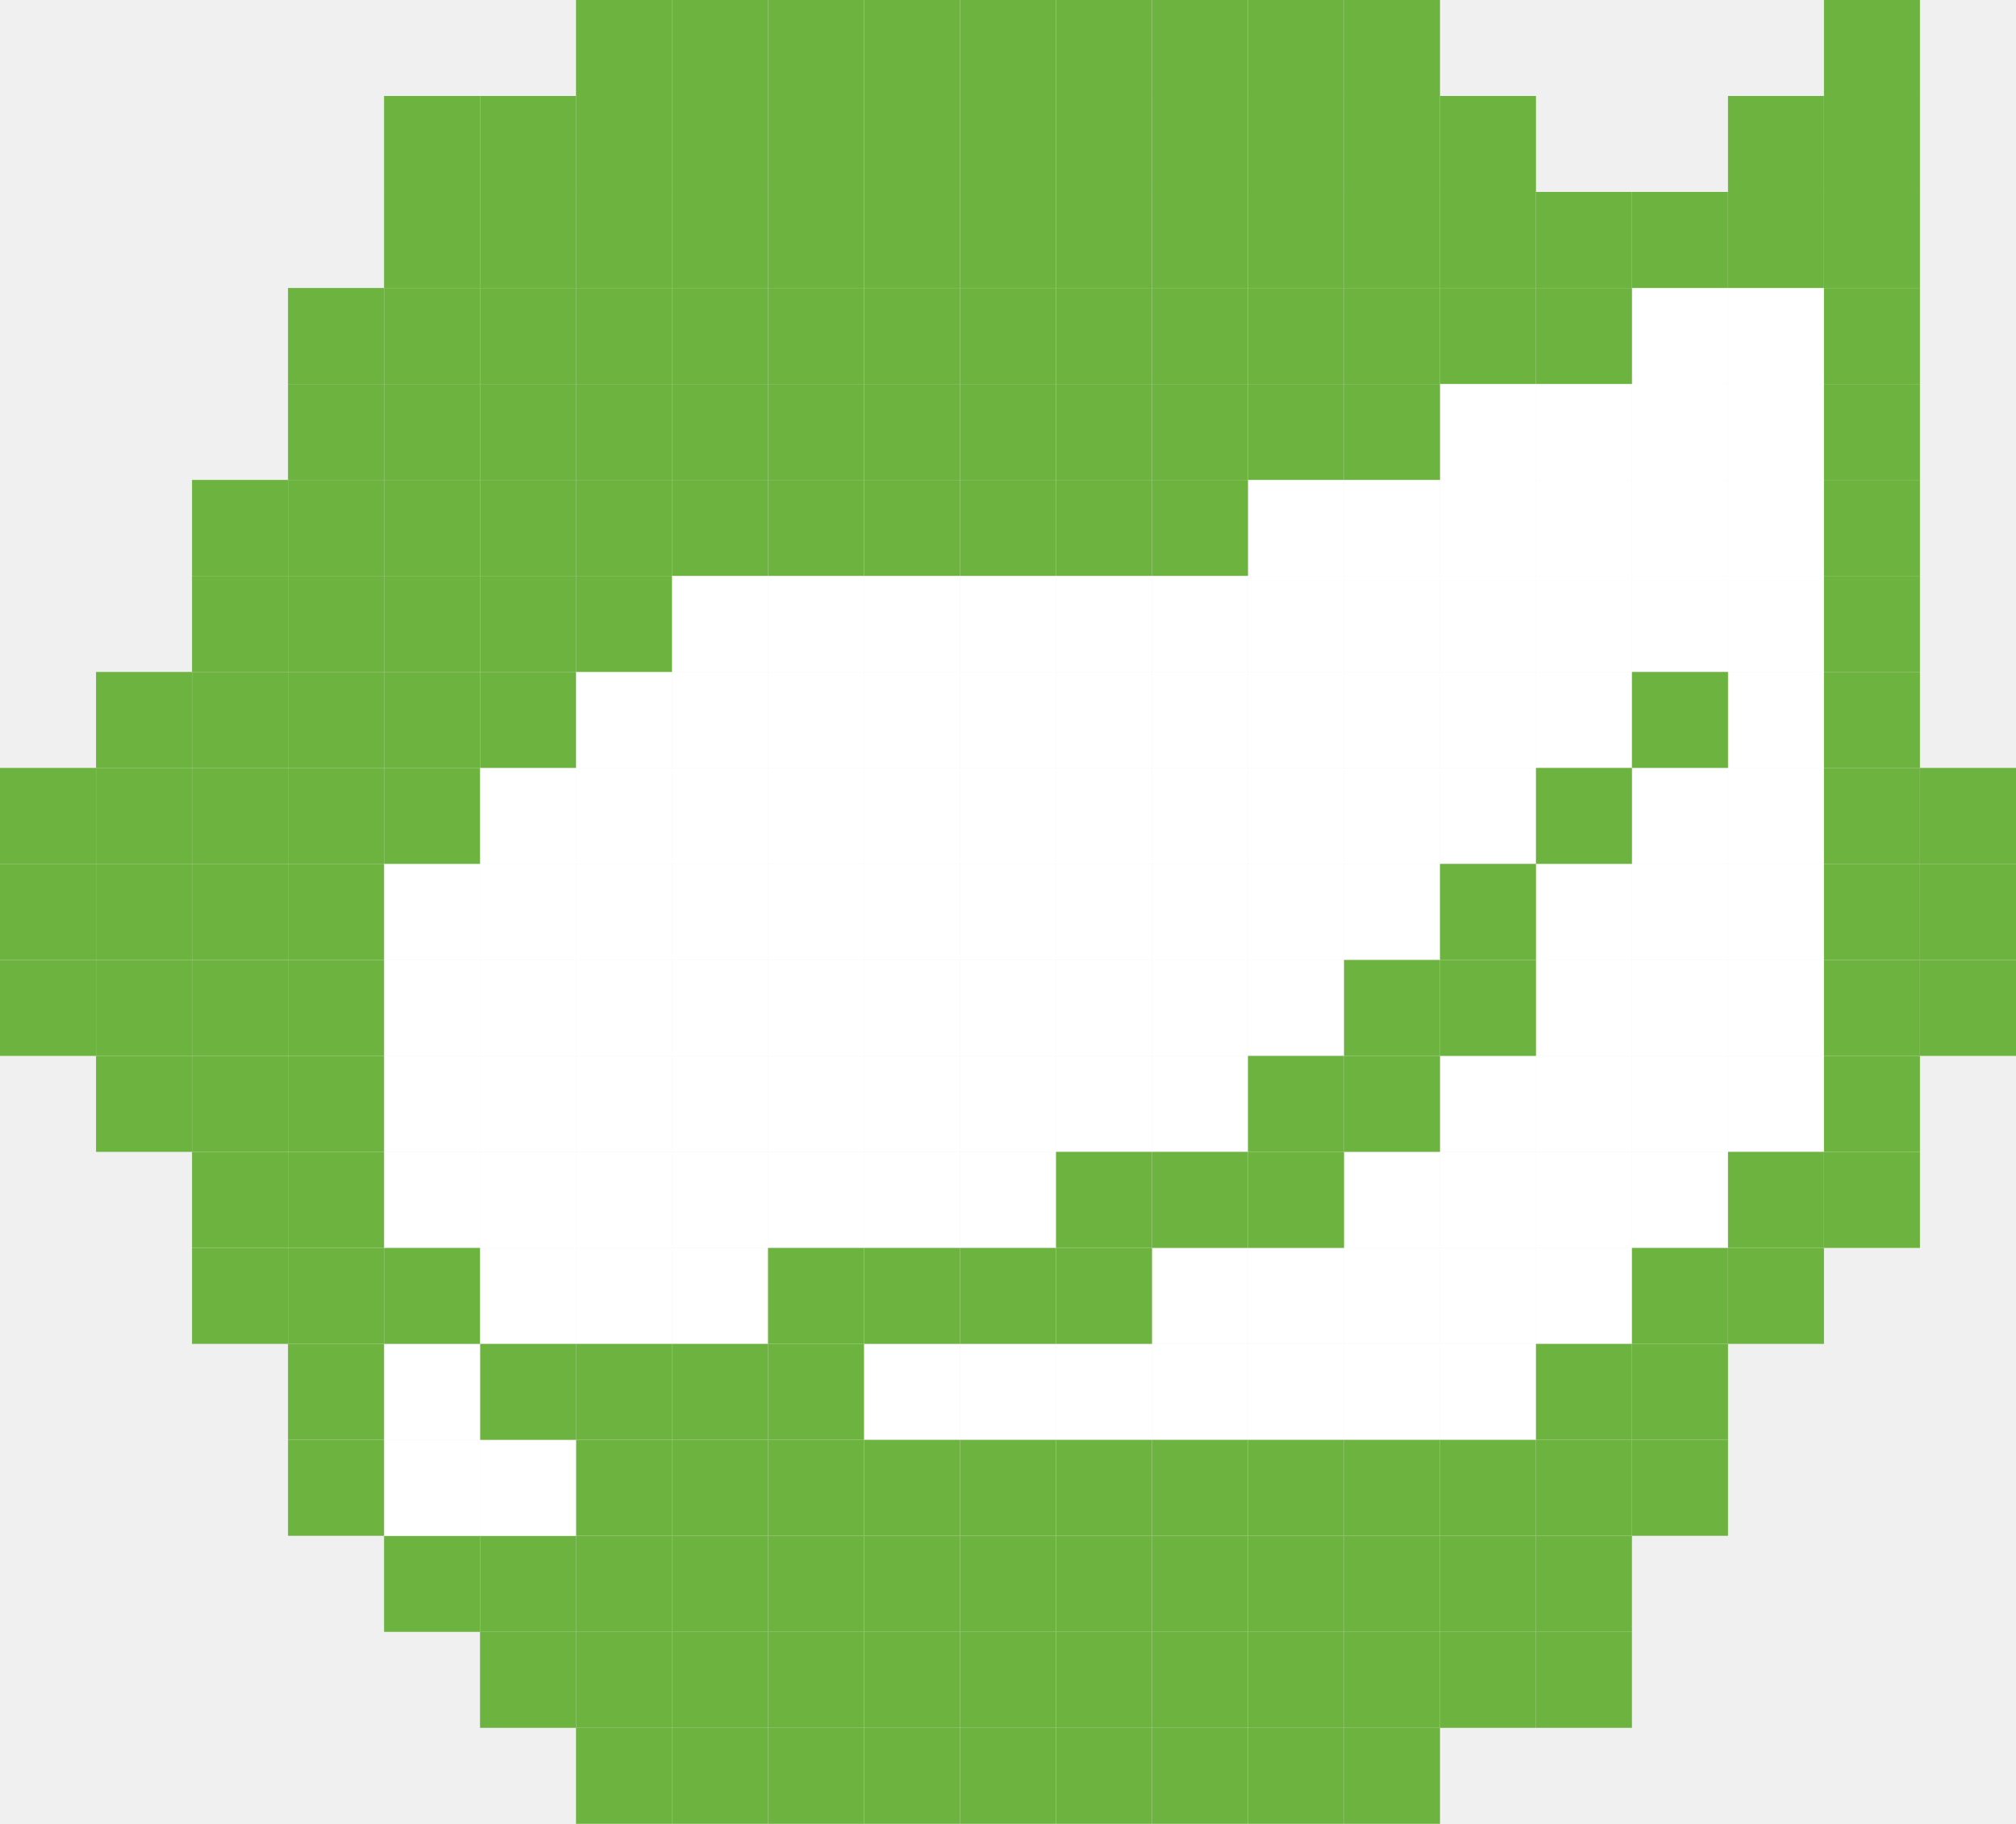
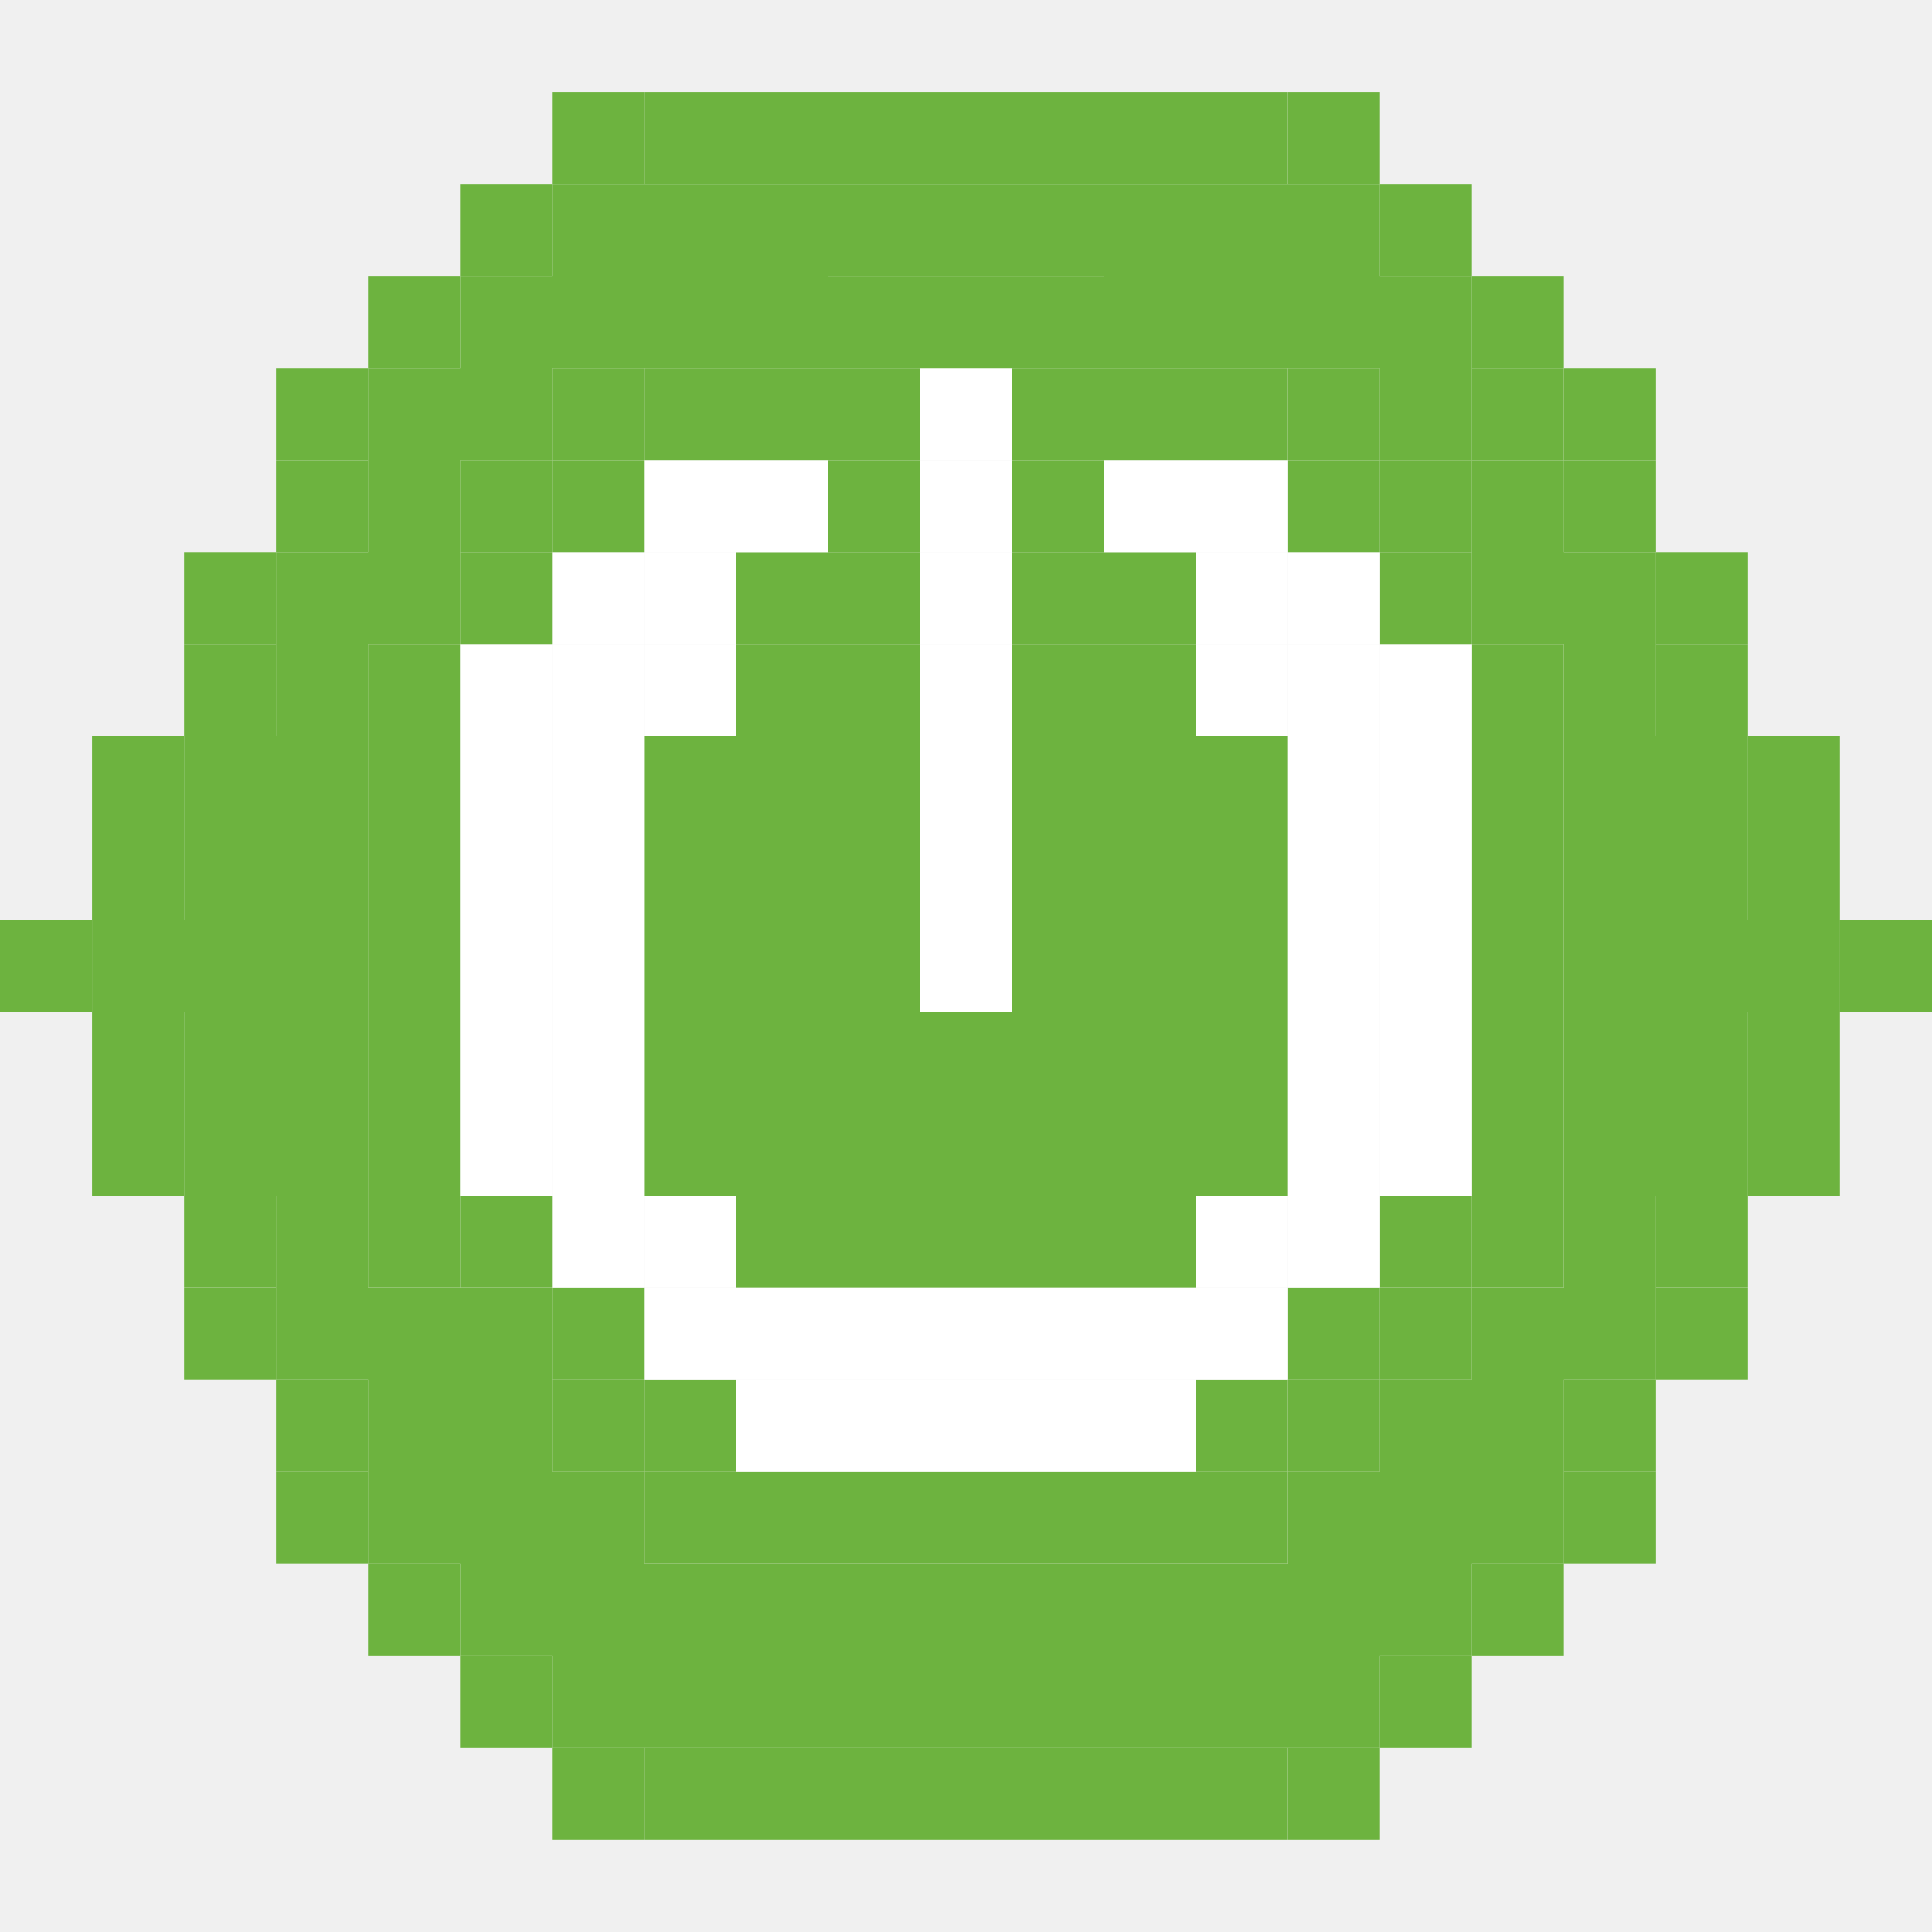
- <svg xmlns="http://www.w3.org/2000/svg" viewBox="0 0 224.56 203.16">
+ <svg xmlns="http://www.w3.org/2000/svg" id="tecnologias" viewBox="0 0 224 224">
  <defs>
    <style>.cls-1{fill:#6db33f;}.cls-2{fill:#fff;}</style>
  </defs>
-   <g id="Capa_2" data-name="Capa 2">
-     <g id="tecnologias">
-       <rect class="cls-1" x="149.71" y="32.08" width="10.69" height="10.69" />
-       <rect class="cls-1" x="149.71" y="10.69" width="10.69" height="10.69" />
-       <rect class="cls-1" x="149.71" y="21.38" width="10.69" height="10.7" />
-       <rect class="cls-1" x="139.01" y="32.08" width="10.7" height="10.69" />
-       <rect class="cls-1" x="139.01" y="21.38" width="10.7" height="10.7" />
-       <rect class="cls-1" x="139.01" y="10.69" width="10.7" height="10.69" />
-       <rect class="cls-1" x="128.32" y="32.08" width="10.69" height="10.69" />
-       <rect class="cls-1" x="128.32" y="42.77" width="10.69" height="10.69" />
-       <rect class="cls-1" x="128.32" y="10.69" width="10.69" height="10.69" />
-       <rect class="cls-1" x="128.32" y="21.38" width="10.69" height="10.7" />
-       <rect class="cls-1" x="117.63" y="21.38" width="10.69" height="10.7" />
-       <rect class="cls-1" x="117.63" y="10.69" width="10.69" height="10.69" />
-       <rect class="cls-1" x="117.63" y="32.08" width="10.69" height="10.69" />
-       <rect class="cls-1" x="117.63" y="42.77" width="10.69" height="10.69" />
-       <rect class="cls-1" x="106.93" y="42.77" width="10.7" height="10.69" />
-       <rect class="cls-1" x="106.93" y="32.08" width="10.7" height="10.69" />
-       <rect class="cls-1" x="106.93" y="10.69" width="10.7" height="10.69" />
-       <rect class="cls-1" x="106.93" y="21.38" width="10.7" height="10.7" />
-       <rect class="cls-1" x="96.24" y="32.08" width="10.69" height="10.69" />
-       <rect class="cls-1" x="96.24" y="10.69" width="10.69" height="10.69" />
-       <rect class="cls-1" x="96.24" y="21.38" width="10.69" height="10.7" />
-       <rect class="cls-1" x="96.24" y="42.77" width="10.69" height="10.69" />
-       <rect class="cls-1" x="85.55" y="21.38" width="10.69" height="10.7" />
-       <rect class="cls-1" x="85.55" y="10.69" width="10.69" height="10.69" />
-       <rect class="cls-1" x="85.55" y="32.08" width="10.69" height="10.69" />
-       <rect class="cls-1" x="85.55" y="42.77" width="10.69" height="10.69" />
-       <rect class="cls-1" x="74.85" y="42.77" width="10.7" height="10.69" />
-       <rect class="cls-1" x="74.85" y="32.08" width="10.7" height="10.69" />
-       <rect class="cls-1" x="74.85" y="21.38" width="10.7" height="10.7" />
-       <rect class="cls-1" x="74.85" y="10.69" width="10.7" height="10.69" />
-       <rect class="cls-1" x="64.16" y="32.08" width="10.69" height="10.69" />
-       <rect class="cls-1" x="64.16" y="21.38" width="10.69" height="10.7" />
-       <rect class="cls-1" x="64.16" y="42.77" width="10.69" height="10.69" />
-       <rect class="cls-1" x="64.16" y="53.46" width="10.69" height="10.69" />
-       <rect class="cls-1" x="53.47" y="21.38" width="10.69" height="10.7" />
-       <rect class="cls-1" x="53.47" y="42.77" width="10.69" height="10.69" />
-       <rect class="cls-1" x="53.47" y="53.46" width="10.69" height="10.69" />
-       <rect class="cls-1" x="53.47" y="32.08" width="10.69" height="10.69" />
-       <rect class="cls-1" x="42.78" y="42.77" width="10.69" height="10.69" />
-       <rect class="cls-1" x="42.78" y="32.08" width="10.69" height="10.69" />
-       <rect class="cls-1" x="42.78" y="53.46" width="10.69" height="10.69" />
-       <rect class="cls-1" x="32.08" y="74.85" width="10.7" height="10.69" />
-       <rect class="cls-1" x="32.08" y="53.46" width="10.7" height="10.69" />
-       <rect class="cls-1" x="32.08" y="85.54" width="10.7" height="10.69" />
-       <rect class="cls-1" x="32.08" y="64.15" width="10.7" height="10.7" />
-       <rect class="cls-1" x="21.39" y="74.85" width="10.69" height="10.69" />
-       <rect class="cls-1" x="21.39" y="96.23" width="10.69" height="10.7" />
-       <rect class="cls-1" x="21.39" y="85.54" width="10.69" height="10.69" />
-       <rect class="cls-1" x="21.39" y="106.93" width="10.69" height="10.69" />
-       <rect class="cls-1" x="192.48" y="10.69" width="10.69" height="10.69" />
-       <rect class="cls-1" x="203.17" y="10.69" width="10.69" height="10.69" />
-       <rect class="cls-1" x="203.17" y="21.38" width="10.69" height="10.7" />
-       <rect class="cls-1" x="203.17" width="10.69" height="10.69" />
-       <rect class="cls-1" x="160.4" y="171.08" width="10.69" height="10.7" />
-       <rect class="cls-1" x="149.71" y="181.78" width="10.69" height="10.69" />
-       <rect class="cls-1" x="149.71" y="171.08" width="10.69" height="10.7" />
-       <rect class="cls-1" x="139.01" y="181.78" width="10.7" height="10.69" />
-       <rect class="cls-1" x="139.01" y="171.08" width="10.7" height="10.7" />
-       <rect class="cls-1" x="128.32" y="181.78" width="10.69" height="10.69" />
-       <rect class="cls-1" x="128.32" y="171.08" width="10.69" height="10.7" />
-       <rect class="cls-1" x="117.63" y="181.78" width="10.69" height="10.69" />
-       <rect class="cls-1" x="117.63" y="171.08" width="10.69" height="10.7" />
-       <rect class="cls-1" x="106.93" y="171.08" width="10.7" height="10.7" />
-       <rect class="cls-1" x="106.93" y="181.78" width="10.7" height="10.69" />
-       <rect class="cls-1" x="96.24" y="181.78" width="10.69" height="10.69" />
-       <rect class="cls-1" x="96.24" y="171.08" width="10.69" height="10.7" />
-       <rect class="cls-1" x="85.55" y="181.78" width="10.69" height="10.69" />
-       <rect class="cls-1" x="85.55" y="171.08" width="10.69" height="10.7" />
-       <rect class="cls-1" x="74.85" y="171.08" width="10.7" height="10.7" />
-       <rect class="cls-1" x="74.85" y="181.78" width="10.7" height="10.69" />
-       <rect class="cls-1" x="64.16" y="181.78" width="10.69" height="10.69" />
-       <rect class="cls-2" x="181.78" y="85.54" width="10.7" height="10.69" />
-       <rect class="cls-2" x="181.78" y="106.93" width="10.7" height="10.69" />
-       <rect class="cls-2" x="181.78" y="128.31" width="10.7" height="10.7" />
-       <rect class="cls-2" x="181.78" y="96.23" width="10.7" height="10.7" />
-       <rect class="cls-2" x="181.78" y="117.62" width="10.7" height="10.69" />
-       <rect class="cls-2" x="171.09" y="96.23" width="10.69" height="10.7" />
-       <rect class="cls-2" x="171.09" y="128.31" width="10.69" height="10.7" />
-       <rect class="cls-2" x="171.09" y="139.01" width="10.69" height="10.69" />
-       <rect class="cls-2" x="171.09" y="117.62" width="10.69" height="10.69" />
-       <rect class="cls-2" x="171.09" y="106.93" width="10.69" height="10.69" />
-       <rect class="cls-2" x="160.4" y="128.31" width="10.69" height="10.7" />
-       <rect class="cls-2" x="160.4" y="149.7" width="10.69" height="10.69" />
-       <rect class="cls-2" x="160.4" y="139.01" width="10.69" height="10.69" />
-       <rect class="cls-2" x="160.4" y="117.62" width="10.69" height="10.69" />
-       <rect class="cls-2" x="149.71" y="149.7" width="10.69" height="10.69" />
-       <rect class="cls-2" x="149.71" y="128.31" width="10.69" height="10.7" />
-       <rect class="cls-2" x="149.71" y="139.01" width="10.69" height="10.69" />
-       <rect class="cls-2" x="139.01" y="139.01" width="10.7" height="10.69" />
-       <rect class="cls-2" x="139.01" y="149.7" width="10.7" height="10.69" />
-       <rect class="cls-2" x="128.32" y="149.7" width="10.69" height="10.69" />
-       <rect class="cls-2" x="128.32" y="139.01" width="10.69" height="10.69" />
-       <rect class="cls-2" x="117.63" y="149.7" width="10.69" height="10.69" />
-       <rect class="cls-2" x="106.93" y="149.7" width="10.7" height="10.69" />
-       <rect class="cls-2" x="96.24" y="149.7" width="10.69" height="10.69" />
-       <rect class="cls-2" x="192.48" y="117.62" width="10.69" height="10.69" />
-       <rect class="cls-2" x="181.78" y="64.15" width="10.7" height="10.7" />
-       <rect class="cls-2" x="181.78" y="42.77" width="10.7" height="10.69" />
-       <rect class="cls-2" x="181.78" y="53.46" width="10.7" height="10.69" />
-       <rect class="cls-2" x="181.78" y="32.08" width="10.7" height="10.69" />
-       <rect class="cls-2" x="171.09" y="74.85" width="10.69" height="10.69" />
-       <rect class="cls-2" x="171.09" y="64.15" width="10.69" height="10.7" />
-       <rect class="cls-2" x="171.09" y="53.46" width="10.69" height="10.69" />
-       <rect class="cls-2" x="171.09" y="42.77" width="10.69" height="10.69" />
-       <rect class="cls-2" x="160.4" y="53.46" width="10.69" height="10.69" />
-       <rect class="cls-2" x="160.4" y="85.54" width="10.69" height="10.69" />
-       <rect class="cls-2" x="160.4" y="74.85" width="10.69" height="10.69" />
-       <rect class="cls-2" x="160.4" y="64.15" width="10.69" height="10.7" />
-       <rect class="cls-2" x="160.4" y="42.77" width="10.69" height="10.69" />
-       <rect class="cls-2" x="149.71" y="96.23" width="10.69" height="10.7" />
-       <rect class="cls-2" x="149.71" y="64.15" width="10.69" height="10.7" />
-       <rect class="cls-2" x="149.71" y="74.85" width="10.69" height="10.69" />
-       <rect class="cls-2" x="149.71" y="85.54" width="10.69" height="10.69" />
-       <rect class="cls-2" x="149.71" y="53.46" width="10.69" height="10.69" />
-       <rect class="cls-2" x="139.01" y="96.23" width="10.7" height="10.7" />
-       <rect class="cls-2" x="139.01" y="53.46" width="10.7" height="10.69" />
-       <rect class="cls-2" x="139.01" y="64.15" width="10.7" height="10.7" />
-       <rect class="cls-2" x="139.01" y="74.85" width="10.7" height="10.69" />
-       <rect class="cls-2" x="139.01" y="106.93" width="10.7" height="10.69" />
-       <rect class="cls-2" x="139.01" y="85.54" width="10.7" height="10.69" />
-       <rect class="cls-2" x="128.32" y="74.85" width="10.69" height="10.69" />
-       <rect class="cls-2" x="128.32" y="96.23" width="10.69" height="10.7" />
-       <rect class="cls-2" x="128.32" y="117.62" width="10.69" height="10.69" />
-       <rect class="cls-2" x="128.32" y="85.54" width="10.69" height="10.69" />
-       <rect class="cls-2" x="128.32" y="106.93" width="10.69" height="10.69" />
-       <rect class="cls-2" x="128.32" y="64.15" width="10.69" height="10.7" />
-       <rect class="cls-2" x="117.63" y="106.93" width="10.69" height="10.69" />
-       <rect class="cls-2" x="117.63" y="74.85" width="10.69" height="10.69" />
-       <rect class="cls-2" x="117.63" y="96.23" width="10.69" height="10.7" />
-       <rect class="cls-2" x="117.63" y="117.62" width="10.69" height="10.69" />
-       <rect class="cls-2" x="117.63" y="64.15" width="10.69" height="10.7" />
-       <rect class="cls-2" x="117.63" y="85.54" width="10.69" height="10.69" />
-       <rect class="cls-2" x="106.93" y="74.85" width="10.7" height="10.69" />
-       <rect class="cls-2" x="106.93" y="128.31" width="10.7" height="10.7" />
-       <rect class="cls-2" x="106.93" y="117.62" width="10.7" height="10.69" />
-       <rect class="cls-2" x="106.93" y="106.93" width="10.7" height="10.69" />
-       <rect class="cls-2" x="106.93" y="64.15" width="10.7" height="10.7" />
-       <rect class="cls-2" x="106.93" y="96.23" width="10.7" height="10.7" />
-       <rect class="cls-2" x="106.93" y="85.54" width="10.7" height="10.69" />
-       <rect class="cls-2" x="96.24" y="85.54" width="10.69" height="10.69" />
-       <rect class="cls-2" x="96.24" y="128.31" width="10.69" height="10.7" />
-       <rect class="cls-2" x="96.24" y="106.93" width="10.69" height="10.69" />
-       <rect class="cls-2" x="96.24" y="64.15" width="10.69" height="10.7" />
-       <rect class="cls-2" x="96.24" y="74.85" width="10.69" height="10.69" />
-       <rect class="cls-2" x="96.24" y="117.62" width="10.69" height="10.69" />
-       <rect class="cls-2" x="96.24" y="96.23" width="10.69" height="10.7" />
-       <rect class="cls-2" x="85.55" y="128.31" width="10.69" height="10.7" />
-       <rect class="cls-2" x="85.55" y="74.85" width="10.69" height="10.69" />
-       <rect class="cls-2" x="85.55" y="117.62" width="10.69" height="10.69" />
-       <rect class="cls-2" x="85.55" y="106.93" width="10.69" height="10.69" />
-       <rect class="cls-2" x="85.55" y="96.23" width="10.69" height="10.7" />
-       <rect class="cls-2" x="85.55" y="85.54" width="10.69" height="10.69" />
-       <rect class="cls-2" x="85.55" y="64.15" width="10.69" height="10.7" />
-       <rect class="cls-2" x="74.85" y="117.62" width="10.7" height="10.69" />
-       <rect class="cls-2" x="74.85" y="106.93" width="10.7" height="10.69" />
-       <rect class="cls-2" x="74.85" y="74.85" width="10.7" height="10.69" />
-       <rect class="cls-2" x="74.85" y="139.01" width="10.7" height="10.69" />
-       <rect class="cls-2" x="74.85" y="128.31" width="10.7" height="10.7" />
-       <rect class="cls-2" x="74.85" y="85.54" width="10.7" height="10.69" />
-       <rect class="cls-2" x="74.85" y="96.23" width="10.7" height="10.7" />
-       <rect class="cls-2" x="74.85" y="64.15" width="10.7" height="10.7" />
-       <rect class="cls-2" x="64.16" y="117.62" width="10.69" height="10.69" />
-       <rect class="cls-2" x="64.16" y="96.23" width="10.69" height="10.7" />
-       <rect class="cls-2" x="64.16" y="128.31" width="10.69" height="10.7" />
-       <rect class="cls-2" x="64.16" y="106.93" width="10.69" height="10.69" />
-       <rect class="cls-2" x="64.16" y="139.01" width="10.69" height="10.69" />
-       <rect class="cls-2" x="64.16" y="85.54" width="10.69" height="10.69" />
-       <rect class="cls-2" x="64.16" y="74.85" width="10.69" height="10.69" />
-       <rect class="cls-2" x="53.47" y="128.31" width="10.69" height="10.7" />
-       <rect class="cls-2" x="53.47" y="106.93" width="10.69" height="10.69" />
-       <rect class="cls-2" x="53.47" y="139.01" width="10.69" height="10.69" />
-       <rect class="cls-2" x="53.47" y="117.62" width="10.69" height="10.69" />
-       <rect class="cls-2" x="53.47" y="96.23" width="10.69" height="10.7" />
-       <rect class="cls-2" x="53.47" y="85.54" width="10.69" height="10.69" />
-       <rect class="cls-2" x="42.78" y="128.31" width="10.69" height="10.7" />
-       <rect class="cls-2" x="42.78" y="117.62" width="10.69" height="10.69" />
-       <rect class="cls-2" x="42.78" y="106.93" width="10.69" height="10.69" />
-       <rect class="cls-2" x="42.78" y="96.23" width="10.69" height="10.7" />
-       <rect class="cls-2" x="192.48" y="42.77" width="10.69" height="10.69" />
-       <rect class="cls-2" x="192.48" y="32.08" width="10.69" height="10.69" />
-       <rect class="cls-2" x="192.48" y="74.85" width="10.69" height="10.69" />
-       <rect class="cls-2" x="192.48" y="53.46" width="10.69" height="10.69" />
-       <rect class="cls-2" x="192.48" y="85.54" width="10.69" height="10.69" />
-       <rect class="cls-2" x="192.48" y="96.23" width="10.69" height="10.7" />
-       <rect class="cls-2" x="192.48" y="64.15" width="10.69" height="10.7" />
-       <rect class="cls-2" x="192.48" y="106.93" width="10.69" height="10.69" />
-       <rect class="cls-1" x="32.08" y="117.62" width="10.7" height="10.69" />
-       <rect class="cls-1" x="32.08" y="128.31" width="10.7" height="10.7" />
-       <rect class="cls-1" x="32.08" y="106.93" width="10.7" height="10.69" />
-       <rect class="cls-1" x="32.08" y="96.23" width="10.7" height="10.7" />
-       <rect class="cls-1" x="42.78" y="85.54" width="10.69" height="10.69" />
-       <rect class="cls-1" x="42.78" y="74.85" width="10.69" height="10.69" />
-       <rect class="cls-1" x="53.47" y="74.85" width="10.69" height="10.69" />
-       <rect class="cls-1" x="53.47" y="64.15" width="10.69" height="10.7" />
-       <rect class="cls-1" x="64.16" y="64.15" width="10.69" height="10.7" />
-       <rect class="cls-1" x="96.24" y="53.46" width="10.69" height="10.69" />
-       <rect class="cls-1" x="85.55" y="53.46" width="10.69" height="10.69" />
-       <rect class="cls-1" x="74.85" y="53.46" width="10.7" height="10.69" />
-       <rect class="cls-1" x="106.93" y="53.46" width="10.7" height="10.69" />
-       <rect class="cls-1" x="117.63" y="53.46" width="10.69" height="10.69" />
-       <rect class="cls-1" x="128.32" y="53.46" width="10.69" height="10.69" />
-       <rect class="cls-1" x="139.01" y="42.77" width="10.7" height="10.69" />
-       <rect class="cls-1" x="149.71" y="42.77" width="10.69" height="10.69" />
-       <rect class="cls-1" x="160.4" y="32.08" width="10.69" height="10.69" />
-       <rect class="cls-1" x="171.09" y="32.08" width="10.69" height="10.69" />
-       <rect class="cls-1" x="181.78" y="74.85" width="10.7" height="10.69" />
-       <rect class="cls-1" x="213.86" y="106.93" width="10.7" height="10.69" />
-       <rect class="cls-1" x="213.86" y="96.23" width="10.7" height="10.7" />
-       <rect class="cls-1" x="213.86" y="85.54" width="10.7" height="10.69" />
-       <rect class="cls-1" x="203.17" y="128.31" width="10.69" height="10.7" />
-       <rect class="cls-1" x="203.17" y="117.62" width="10.69" height="10.69" />
-       <rect class="cls-1" x="203.17" y="106.93" width="10.69" height="10.69" />
-       <rect class="cls-1" x="203.17" y="96.23" width="10.69" height="10.7" />
-       <rect class="cls-1" x="203.17" y="85.54" width="10.69" height="10.69" />
-       <rect class="cls-1" x="203.17" y="74.85" width="10.69" height="10.69" />
-       <rect class="cls-1" x="203.17" y="64.15" width="10.69" height="10.7" />
-       <rect class="cls-1" x="203.17" y="53.46" width="10.69" height="10.69" />
-       <rect class="cls-1" x="203.17" y="42.77" width="10.69" height="10.69" />
-       <rect class="cls-1" x="203.17" y="32.08" width="10.69" height="10.69" />
-       <rect class="cls-1" x="192.48" y="139.01" width="10.69" height="10.69" />
-       <rect class="cls-1" x="192.48" y="128.31" width="10.69" height="10.7" />
-       <rect class="cls-1" x="192.48" y="21.38" width="10.69" height="10.7" />
-       <rect class="cls-1" x="181.78" y="160.39" width="10.7" height="10.69" />
-       <rect class="cls-1" x="181.78" y="149.7" width="10.7" height="10.69" />
-       <rect class="cls-1" x="181.78" y="139.01" width="10.7" height="10.69" />
-       <rect class="cls-1" x="181.78" y="21.38" width="10.7" height="10.7" />
-       <rect class="cls-1" x="171.09" y="181.78" width="10.69" height="10.69" />
-       <rect class="cls-1" x="171.09" y="171.08" width="10.69" height="10.7" />
-       <rect class="cls-1" x="171.09" y="160.39" width="10.69" height="10.69" />
-       <rect class="cls-1" x="171.09" y="149.7" width="10.69" height="10.69" />
-       <rect class="cls-1" x="171.09" y="85.54" width="10.69" height="10.69" />
-       <rect class="cls-1" x="171.09" y="21.38" width="10.69" height="10.7" />
-       <rect class="cls-1" x="160.4" y="181.78" width="10.69" height="10.69" />
-       <rect class="cls-1" x="160.4" y="160.39" width="10.69" height="10.69" />
-       <rect class="cls-1" x="160.4" y="106.93" width="10.69" height="10.69" />
-       <rect class="cls-1" x="160.4" y="96.23" width="10.69" height="10.7" />
-       <rect class="cls-1" x="160.4" y="21.38" width="10.69" height="10.7" />
-       <rect class="cls-1" x="160.4" y="10.69" width="10.69" height="10.69" />
-       <rect class="cls-1" x="149.71" y="192.47" width="10.69" height="10.69" />
-       <rect class="cls-1" x="149.71" y="160.39" width="10.69" height="10.69" />
-       <rect class="cls-1" x="149.71" y="117.62" width="10.69" height="10.69" />
-       <rect class="cls-1" x="149.71" y="106.93" width="10.69" height="10.69" />
-       <rect class="cls-1" x="149.71" width="10.69" height="10.69" />
-       <rect class="cls-1" x="139.01" y="192.47" width="10.7" height="10.69" />
-       <rect class="cls-1" x="139.01" y="160.39" width="10.7" height="10.69" />
-       <rect class="cls-1" x="139.01" y="128.31" width="10.7" height="10.7" />
-       <rect class="cls-1" x="139.01" y="117.62" width="10.7" height="10.69" />
-       <rect class="cls-1" x="139.01" width="10.7" height="10.69" />
-       <rect class="cls-1" x="128.32" y="192.47" width="10.69" height="10.69" />
-       <rect class="cls-1" x="128.32" y="160.39" width="10.69" height="10.69" />
-       <rect class="cls-1" x="128.32" y="128.31" width="10.69" height="10.7" />
-       <rect class="cls-1" x="128.32" width="10.69" height="10.69" />
-       <rect class="cls-1" x="117.63" y="192.47" width="10.69" height="10.69" />
-       <rect class="cls-1" x="117.63" y="160.39" width="10.69" height="10.69" />
-       <rect class="cls-1" x="117.63" y="139.01" width="10.69" height="10.69" />
-       <rect class="cls-1" x="117.63" y="128.31" width="10.69" height="10.7" />
-       <rect class="cls-1" x="117.63" width="10.69" height="10.69" />
-       <rect class="cls-1" x="106.93" y="192.47" width="10.7" height="10.69" />
-       <rect class="cls-1" x="106.93" y="160.39" width="10.7" height="10.69" />
-       <rect class="cls-1" x="106.93" y="139.01" width="10.7" height="10.69" />
-       <rect class="cls-1" x="106.93" width="10.7" height="10.69" />
-       <rect class="cls-1" x="96.24" y="192.47" width="10.69" height="10.69" />
-       <rect class="cls-1" x="96.24" y="160.39" width="10.69" height="10.69" />
-       <rect class="cls-1" x="96.24" y="139.01" width="10.69" height="10.69" />
-       <rect class="cls-1" x="96.24" width="10.69" height="10.69" />
-       <rect class="cls-1" x="85.55" y="192.47" width="10.69" height="10.69" />
-       <rect class="cls-1" x="85.55" y="160.39" width="10.69" height="10.69" />
-       <rect class="cls-1" x="85.55" y="149.7" width="10.69" height="10.69" />
-       <rect class="cls-1" x="85.55" y="139.01" width="10.69" height="10.69" />
-       <rect class="cls-1" x="85.55" width="10.69" height="10.69" />
-       <rect class="cls-1" x="74.85" y="192.47" width="10.7" height="10.69" />
-       <rect class="cls-1" x="74.85" y="160.39" width="10.7" height="10.69" />
-       <rect class="cls-1" x="74.85" y="149.7" width="10.7" height="10.69" />
-       <rect class="cls-1" x="74.85" width="10.7" height="10.69" />
-       <rect class="cls-1" x="64.16" y="192.47" width="10.69" height="10.69" />
-       <rect class="cls-1" x="64.16" y="171.08" width="10.69" height="10.7" />
-       <rect class="cls-1" x="64.16" y="160.39" width="10.69" height="10.69" />
-       <rect class="cls-1" x="64.16" y="149.7" width="10.69" height="10.69" />
-       <rect class="cls-1" x="64.16" y="10.69" width="10.69" height="10.69" />
-       <rect class="cls-1" x="64.16" width="10.69" height="10.69" />
-       <rect class="cls-1" x="53.47" y="181.78" width="10.69" height="10.69" />
-       <rect class="cls-1" x="53.47" y="171.08" width="10.69" height="10.7" />
-       <rect class="cls-2" x="53.47" y="160.39" width="10.69" height="10.69" />
-       <rect class="cls-1" x="53.47" y="149.7" width="10.69" height="10.69" />
-       <rect class="cls-1" x="53.47" y="10.69" width="10.69" height="10.69" />
-       <rect class="cls-1" x="42.78" y="171.08" width="10.69" height="10.7" />
-       <rect class="cls-2" x="42.78" y="160.39" width="10.69" height="10.69" />
-       <rect class="cls-2" x="42.78" y="149.7" width="10.69" height="10.69" />
-       <rect class="cls-1" x="42.78" y="139.01" width="10.69" height="10.69" />
-       <rect class="cls-1" x="42.78" y="64.15" width="10.69" height="10.7" />
-       <rect class="cls-1" x="42.78" y="21.38" width="10.69" height="10.7" />
-       <rect class="cls-1" x="42.78" y="10.69" width="10.69" height="10.69" />
-       <rect class="cls-1" x="32.08" y="160.39" width="10.7" height="10.69" />
-       <rect class="cls-1" x="32.08" y="149.7" width="10.7" height="10.69" />
-       <rect class="cls-1" x="32.08" y="139.01" width="10.7" height="10.69" />
-       <rect class="cls-1" x="32.08" y="42.77" width="10.7" height="10.69" />
-       <rect class="cls-1" x="32.08" y="32.08" width="10.7" height="10.69" />
-       <rect class="cls-1" x="21.39" y="139.01" width="10.69" height="10.69" />
-       <rect class="cls-1" x="21.39" y="128.31" width="10.69" height="10.7" />
-       <rect class="cls-1" x="21.39" y="117.62" width="10.69" height="10.69" />
-       <rect class="cls-1" x="21.39" y="64.15" width="10.69" height="10.7" />
-       <rect class="cls-1" x="21.39" y="53.46" width="10.69" height="10.69" />
-       <rect class="cls-1" x="10.7" y="117.62" width="10.69" height="10.69" />
-       <rect class="cls-1" x="10.7" y="106.93" width="10.69" height="10.69" />
-       <rect class="cls-1" x="10.7" y="96.23" width="10.69" height="10.7" />
-       <rect class="cls-1" x="10.7" y="85.54" width="10.69" height="10.69" />
-       <rect class="cls-1" x="10.7" y="74.85" width="10.69" height="10.69" />
-       <rect class="cls-1" y="106.93" width="10.7" height="10.69" />
-       <rect class="cls-1" y="96.23" width="10.7" height="10.7" />
-       <rect class="cls-1" y="85.54" width="10.7" height="10.69" />
-     </g>
-   </g>
+   <rect class="cls-1" x="213.33" y="106.66" width="10.67" height="10.67" />
+   <rect class="cls-1" x="202.66" y="128" width="10.66" height="10.66" />
+   <rect class="cls-1" x="202.66" y="117.34" width="10.66" height="10.66" />
+   <polygon class="cls-1" points="213.33 106.66 213.33 117.34 202.66 117.34 202.66 128 202.66 138.66 192 138.66 192 149.34 192 160 181.33 160 181.33 170.66 181.33 181.33 170.66 181.33 170.66 192 160 192 160 202.66 149.34 202.66 138.66 202.66 128 202.66 117.34 202.66 106.66 202.66 96 202.66 85.34 202.66 74.66 202.66 64 202.66 64 192 53.34 192 53.34 181.33 42.67 181.33 42.67 170.66 42.67 160 32 160 32 149.34 32 138.66 21.34 138.66 21.34 128 21.34 117.34 10.67 117.34 10.67 106.66 21.34 106.66 21.34 96 21.34 85.34 32 85.34 32 74.66 32 64 42.67 64 42.67 53.34 42.67 42.67 53.34 42.67 53.34 32 64 32 64 21.34 74.66 21.34 85.34 21.34 96 21.34 106.66 21.34 117.34 21.34 128 21.34 138.66 21.34 149.34 21.34 160 21.34 160 32 170.66 32 170.66 42.67 170.66 53.34 160 53.34 160 42.67 149.34 42.67 138.66 42.67 128 42.67 128 32 117.34 32 106.66 32 96 32 96 42.67 85.34 42.67 74.66 42.67 64 42.67 64 53.34 53.34 53.34 53.34 64 53.34 74.66 42.67 74.66 42.67 85.34 42.67 96 42.67 106.66 42.67 117.34 42.67 128 42.67 138.66 42.67 149.34 53.34 149.34 64 149.34 64 160 64 170.66 74.66 170.66 74.66 181.33 85.34 181.33 96 181.33 106.66 181.33 117.34 181.33 128 181.33 138.66 181.33 149.34 181.33 149.34 170.66 160 170.66 160 160 170.66 160 170.66 149.34 181.33 149.34 181.33 138.66 181.33 128 181.33 117.34 181.33 106.66 181.33 96 181.33 85.34 181.33 74.66 170.66 74.66 170.66 64 170.66 53.34 181.33 53.34 181.33 64 192 64 192 74.66 192 85.34 202.66 85.34 202.66 96 202.66 106.66 213.33 106.66" />
+   <rect class="cls-1" x="202.66" y="96" width="10.66" height="10.66" />
+   <rect class="cls-1" x="202.66" y="85.34" width="10.66" height="10.66" />
+   <rect class="cls-1" x="192" y="149.34" width="10.66" height="10.66" />
+   <rect class="cls-1" x="192" y="138.66" width="10.66" height="10.67" />
+   <rect class="cls-1" x="192" y="74.66" width="10.66" height="10.67" />
+   <rect class="cls-1" x="192" y="64" width="10.66" height="10.66" />
+   <rect class="cls-1" x="181.33" y="170.66" width="10.67" height="10.66" />
+   <rect class="cls-1" x="181.33" y="160" width="10.67" height="10.66" />
+   <rect class="cls-1" x="181.33" y="53.34" width="10.67" height="10.66" />
+   <rect class="cls-1" x="181.33" y="42.67" width="10.67" height="10.66" />
+   <rect class="cls-1" x="170.66" y="181.33" width="10.66" height="10.67" />
+   <rect class="cls-1" x="170.66" y="138.66" width="10.66" height="10.67" />
+   <rect class="cls-1" x="170.66" y="128" width="10.66" height="10.66" />
+   <rect class="cls-1" x="170.66" y="117.34" width="10.66" height="10.66" />
+   <rect class="cls-1" x="170.66" y="106.66" width="10.66" height="10.67" />
+   <rect class="cls-1" x="170.66" y="96" width="10.66" height="10.66" />
+   <rect class="cls-1" x="170.66" y="85.34" width="10.66" height="10.66" />
+   <rect class="cls-1" x="170.66" y="74.66" width="10.66" height="10.67" />
+   <rect class="cls-1" x="170.66" y="42.67" width="10.66" height="10.66" />
+   <rect class="cls-1" x="170.66" y="32" width="10.66" height="10.67" />
+   <rect class="cls-1" x="160" y="192" width="10.66" height="10.66" />
+   <rect class="cls-1" x="160" y="149.34" width="10.66" height="10.66" />
+   <rect class="cls-1" x="160" y="138.66" width="10.66" height="10.67" />
+   <rect class="cls-2" x="160" y="128" width="10.66" height="10.66" />
+   <rect class="cls-2" x="160" y="117.34" width="10.66" height="10.66" />
+   <rect class="cls-2" x="160" y="106.66" width="10.66" height="10.67" />
+   <rect class="cls-2" x="160" y="96" width="10.66" height="10.66" />
+   <rect class="cls-2" x="160" y="85.34" width="10.66" height="10.66" />
+   <rect class="cls-2" x="160" y="74.66" width="10.66" height="10.67" />
+   <rect class="cls-1" x="160" y="64" width="10.66" height="10.66" />
+   <rect class="cls-1" x="160" y="53.34" width="10.66" height="10.66" />
+   <rect class="cls-1" x="160" y="21.34" width="10.66" height="10.66" />
+   <rect class="cls-1" x="149.34" y="202.66" width="10.66" height="10.66" />
+   <rect class="cls-1" x="149.34" y="160" width="10.66" height="10.66" />
+   <rect class="cls-1" x="149.34" y="149.34" width="10.66" height="10.66" />
+   <rect class="cls-2" x="149.34" y="138.66" width="10.66" height="10.67" />
+   <rect class="cls-2" x="149.34" y="128" width="10.66" height="10.66" />
+   <rect class="cls-2" x="149.34" y="117.34" width="10.66" height="10.66" />
+   <rect class="cls-2" x="149.34" y="106.66" width="10.66" height="10.67" />
+   <rect class="cls-2" x="149.34" y="96" width="10.66" height="10.66" />
+   <rect class="cls-2" x="149.34" y="85.34" width="10.66" height="10.66" />
+   <rect class="cls-2" x="149.34" y="74.66" width="10.66" height="10.67" />
+   <rect class="cls-2" x="149.34" y="64" width="10.66" height="10.66" />
+   <rect class="cls-1" x="149.34" y="53.34" width="10.66" height="10.66" />
+   <rect class="cls-1" x="149.34" y="42.67" width="10.66" height="10.66" />
+   <rect class="cls-1" x="149.34" y="10.67" width="10.66" height="10.66" />
+   <rect class="cls-1" x="138.66" y="202.66" width="10.67" height="10.66" />
+   <rect class="cls-1" x="138.66" y="170.66" width="10.67" height="10.66" />
+   <rect class="cls-1" x="138.66" y="160" width="10.67" height="10.66" />
+   <rect class="cls-2" x="138.66" y="149.34" width="10.67" height="10.66" />
+   <rect class="cls-2" x="138.66" y="138.66" width="10.67" height="10.67" />
+   <rect class="cls-1" x="138.66" y="128" width="10.67" height="10.66" />
+   <rect class="cls-1" x="138.66" y="117.34" width="10.67" height="10.66" />
+   <rect class="cls-1" x="138.66" y="106.66" width="10.67" height="10.67" />
+   <rect class="cls-1" x="138.66" y="96" width="10.67" height="10.66" />
+   <rect class="cls-1" x="138.66" y="85.34" width="10.67" height="10.66" />
+   <rect class="cls-2" x="138.66" y="74.66" width="10.67" height="10.67" />
+   <rect class="cls-2" x="138.66" y="64" width="10.67" height="10.66" />
+   <rect class="cls-2" x="138.66" y="53.34" width="10.67" height="10.66" />
+   <rect class="cls-1" x="138.66" y="42.67" width="10.67" height="10.66" />
+   <rect class="cls-1" x="138.66" y="10.67" width="10.67" height="10.66" />
+   <rect class="cls-1" x="128" y="202.66" width="10.66" height="10.66" />
+   <rect class="cls-1" x="128" y="170.66" width="10.66" height="10.66" />
+   <rect class="cls-2" x="128" y="160" width="10.66" height="10.66" />
+   <rect class="cls-2" x="128" y="149.34" width="10.66" height="10.66" />
+   <rect class="cls-1" x="128" y="138.66" width="10.66" height="10.67" />
+   <rect class="cls-1" x="128" y="128" width="10.66" height="10.66" />
+   <polygon class="cls-1" points="138.66 117.34 138.66 128 128 128 128 117.34 128 106.66 128 96 138.66 96 138.66 106.66 138.66 117.34" />
+   <rect class="cls-1" x="128" y="85.34" width="10.66" height="10.66" />
+   <rect class="cls-1" x="128" y="74.66" width="10.66" height="10.67" />
+   <rect class="cls-1" x="128" y="64" width="10.66" height="10.66" />
+   <rect class="cls-2" x="128" y="53.34" width="10.66" height="10.66" />
+   <rect class="cls-1" x="128" y="42.67" width="10.66" height="10.66" />
+   <rect class="cls-1" x="128" y="10.67" width="10.66" height="10.66" />
+   <rect class="cls-1" x="117.34" y="202.66" width="10.66" height="10.66" />
+   <rect class="cls-1" x="117.34" y="170.66" width="10.66" height="10.66" />
+   <rect class="cls-2" x="117.34" y="160" width="10.66" height="10.66" />
+   <rect class="cls-2" x="117.34" y="149.34" width="10.66" height="10.66" />
+   <rect class="cls-1" x="117.34" y="138.66" width="10.66" height="10.67" />
+   <polygon class="cls-1" points="128 128 128 138.66 117.34 138.66 106.66 138.66 96 138.66 96 128 106.66 128 117.34 128 128 128" />
+   <rect class="cls-1" x="117.34" y="117.34" width="10.66" height="10.66" />
+   <rect class="cls-1" x="117.34" y="106.66" width="10.66" height="10.67" />
+   <rect class="cls-1" x="117.34" y="96" width="10.66" height="10.66" />
+   <rect class="cls-1" x="117.34" y="85.34" width="10.66" height="10.66" />
+   <rect class="cls-1" x="117.34" y="74.66" width="10.66" height="10.67" />
+   <rect class="cls-1" x="117.34" y="64" width="10.66" height="10.66" />
+   <rect class="cls-1" x="117.34" y="53.34" width="10.66" height="10.66" />
+   <rect class="cls-1" x="117.34" y="42.67" width="10.66" height="10.66" />
+   <rect class="cls-1" x="117.34" y="32" width="10.66" height="10.67" />
+   <rect class="cls-1" x="117.34" y="10.67" width="10.66" height="10.66" />
+   <rect class="cls-1" x="106.66" y="202.66" width="10.67" height="10.66" />
+   <rect class="cls-1" x="106.66" y="170.66" width="10.67" height="10.66" />
+   <rect class="cls-2" x="106.66" y="160" width="10.67" height="10.66" />
+   <rect class="cls-2" x="106.66" y="149.34" width="10.67" height="10.66" />
+   <rect class="cls-1" x="106.66" y="138.66" width="10.67" height="10.67" />
+   <rect class="cls-1" x="106.66" y="117.34" width="10.67" height="10.66" />
+   <rect class="cls-2" x="106.66" y="106.66" width="10.67" height="10.67" />
+   <rect class="cls-2" x="106.66" y="96" width="10.67" height="10.66" />
+   <rect class="cls-2" x="106.66" y="85.34" width="10.67" height="10.66" />
+   <rect class="cls-2" x="106.66" y="74.66" width="10.67" height="10.67" />
+   <rect class="cls-2" x="106.66" y="64" width="10.67" height="10.66" />
+   <rect class="cls-2" x="106.66" y="53.34" width="10.67" height="10.66" />
+   <rect class="cls-2" x="106.66" y="42.67" width="10.67" height="10.66" />
+   <rect class="cls-1" x="106.66" y="32" width="10.67" height="10.67" />
+   <rect class="cls-1" x="106.66" y="10.67" width="10.67" height="10.66" />
+   <rect class="cls-1" x="96" y="202.66" width="10.66" height="10.66" />
+   <rect class="cls-1" x="96" y="170.66" width="10.66" height="10.66" />
+   <rect class="cls-2" x="96" y="160" width="10.66" height="10.66" />
+   <rect class="cls-2" x="96" y="149.34" width="10.66" height="10.66" />
+   <rect class="cls-1" x="96" y="138.66" width="10.66" height="10.67" />
+   <rect class="cls-1" x="96" y="117.34" width="10.66" height="10.66" />
+   <rect class="cls-1" x="96" y="106.66" width="10.66" height="10.67" />
+   <rect class="cls-1" x="96" y="96" width="10.66" height="10.66" />
+   <rect class="cls-1" x="96" y="85.34" width="10.66" height="10.66" />
+   <rect class="cls-1" x="96" y="74.66" width="10.66" height="10.67" />
+   <rect class="cls-1" x="96" y="64" width="10.66" height="10.66" />
+   <rect class="cls-1" x="96" y="53.34" width="10.66" height="10.66" />
+   <rect class="cls-1" x="96" y="42.67" width="10.66" height="10.66" />
+   <rect class="cls-1" x="96" y="32" width="10.66" height="10.67" />
+   <rect class="cls-1" x="96" y="10.67" width="10.66" height="10.66" />
+   <rect class="cls-1" x="85.34" y="202.66" width="10.66" height="10.66" />
+   <rect class="cls-1" x="85.34" y="170.66" width="10.66" height="10.66" />
+   <rect class="cls-2" x="85.34" y="160" width="10.66" height="10.66" />
+   <rect class="cls-2" x="85.34" y="149.34" width="10.66" height="10.66" />
+   <rect class="cls-1" x="85.34" y="138.66" width="10.66" height="10.67" />
+   <rect class="cls-1" x="85.34" y="128" width="10.66" height="10.66" />
+   <polygon class="cls-1" points="96 117.34 96 128 85.34 128 85.34 117.34 85.34 106.66 85.34 96 96 96 96 106.66 96 117.34" />
+   <rect class="cls-1" x="85.34" y="85.34" width="10.66" height="10.66" />
+   <rect class="cls-1" x="85.34" y="74.66" width="10.66" height="10.67" />
+   <rect class="cls-1" x="85.34" y="64" width="10.66" height="10.66" />
+   <rect class="cls-2" x="85.34" y="53.34" width="10.66" height="10.66" />
+   <rect class="cls-1" x="85.34" y="42.67" width="10.66" height="10.66" />
+   <rect class="cls-1" x="85.34" y="10.67" width="10.66" height="10.66" />
+   <rect class="cls-1" x="74.66" y="202.66" width="10.67" height="10.66" />
+   <rect class="cls-1" x="74.66" y="170.66" width="10.67" height="10.66" />
+   <rect class="cls-1" x="74.66" y="160" width="10.67" height="10.66" />
+   <rect class="cls-2" x="74.66" y="149.34" width="10.67" height="10.66" />
+   <rect class="cls-2" x="74.66" y="138.66" width="10.67" height="10.67" />
+   <rect class="cls-1" x="74.66" y="128" width="10.67" height="10.66" />
+   <rect class="cls-1" x="74.66" y="117.34" width="10.67" height="10.66" />
+   <rect class="cls-1" x="74.66" y="106.66" width="10.67" height="10.67" />
+   <rect class="cls-1" x="74.66" y="96" width="10.67" height="10.66" />
+   <rect class="cls-1" x="74.66" y="85.34" width="10.67" height="10.66" />
+   <rect class="cls-2" x="74.66" y="74.66" width="10.67" height="10.67" />
+   <rect class="cls-2" x="74.66" y="64" width="10.67" height="10.66" />
+   <rect class="cls-2" x="74.66" y="53.34" width="10.67" height="10.66" />
+   <rect class="cls-1" x="74.66" y="42.67" width="10.67" height="10.66" />
+   <rect class="cls-1" x="74.66" y="10.67" width="10.67" height="10.66" />
+   <rect class="cls-1" x="64" y="202.66" width="10.66" height="10.66" />
+   <rect class="cls-1" x="64" y="160" width="10.66" height="10.66" />
+   <rect class="cls-1" x="64" y="149.34" width="10.66" height="10.66" />
+   <rect class="cls-2" x="64" y="138.66" width="10.66" height="10.67" />
+   <rect class="cls-2" x="64" y="128" width="10.66" height="10.66" />
+   <rect class="cls-2" x="64" y="117.34" width="10.66" height="10.66" />
+   <rect class="cls-2" x="64" y="106.66" width="10.66" height="10.67" />
+   <rect class="cls-2" x="64" y="96" width="10.66" height="10.66" />
+   <rect class="cls-2" x="64" y="85.34" width="10.66" height="10.66" />
+   <rect class="cls-2" x="64" y="74.66" width="10.66" height="10.67" />
+   <rect class="cls-2" x="64" y="64" width="10.66" height="10.66" />
+   <rect class="cls-1" x="64" y="53.34" width="10.66" height="10.66" />
+   <rect class="cls-1" x="64" y="42.67" width="10.66" height="10.66" />
+   <rect class="cls-1" x="64" y="10.67" width="10.66" height="10.66" />
+   <rect class="cls-1" x="53.34" y="192" width="10.66" height="10.66" />
+   <rect class="cls-1" x="53.34" y="138.66" width="10.66" height="10.67" />
+   <rect class="cls-2" x="53.34" y="128" width="10.66" height="10.66" />
+   <rect class="cls-2" x="53.34" y="117.34" width="10.66" height="10.66" />
+   <rect class="cls-2" x="53.34" y="106.66" width="10.66" height="10.67" />
+   <rect class="cls-2" x="53.34" y="96" width="10.66" height="10.66" />
+   <rect class="cls-2" x="53.34" y="85.34" width="10.66" height="10.66" />
+   <rect class="cls-2" x="53.34" y="74.66" width="10.66" height="10.67" />
+   <rect class="cls-1" x="53.34" y="64" width="10.66" height="10.66" />
+   <rect class="cls-1" x="53.34" y="53.34" width="10.66" height="10.66" />
+   <rect class="cls-1" x="53.34" y="21.34" width="10.66" height="10.66" />
+   <rect class="cls-1" x="42.67" y="181.33" width="10.66" height="10.67" />
+   <rect class="cls-1" x="42.67" y="138.66" width="10.66" height="10.67" />
+   <rect class="cls-1" x="42.67" y="128" width="10.66" height="10.66" />
+   <rect class="cls-1" x="42.67" y="117.34" width="10.66" height="10.66" />
+   <rect class="cls-1" x="42.67" y="106.66" width="10.66" height="10.67" />
+   <rect class="cls-1" x="42.67" y="96" width="10.66" height="10.66" />
+   <rect class="cls-1" x="42.67" y="85.34" width="10.66" height="10.66" />
+   <rect class="cls-1" x="42.67" y="74.66" width="10.66" height="10.67" />
+   <rect class="cls-1" x="42.67" y="32" width="10.66" height="10.67" />
+   <rect class="cls-1" x="32" y="170.66" width="10.67" height="10.66" />
+   <rect class="cls-1" x="32" y="160" width="10.67" height="10.66" />
+   <rect class="cls-1" x="32" y="53.34" width="10.67" height="10.66" />
+   <rect class="cls-1" x="32" y="42.67" width="10.67" height="10.66" />
+   <rect class="cls-1" x="21.34" y="149.34" width="10.66" height="10.66" />
+   <rect class="cls-1" x="21.34" y="138.66" width="10.66" height="10.67" />
+   <rect class="cls-1" x="21.34" y="74.66" width="10.66" height="10.67" />
+   <rect class="cls-1" x="21.34" y="64" width="10.66" height="10.66" />
+   <rect class="cls-1" x="10.67" y="128" width="10.66" height="10.66" />
+   <rect class="cls-1" x="10.67" y="117.34" width="10.66" height="10.66" />
+   <rect class="cls-1" x="10.67" y="96" width="10.66" height="10.66" />
+   <rect class="cls-1" x="10.67" y="85.34" width="10.66" height="10.66" />
+   <rect class="cls-1" y="106.66" width="10.67" height="10.67" />
</svg>
